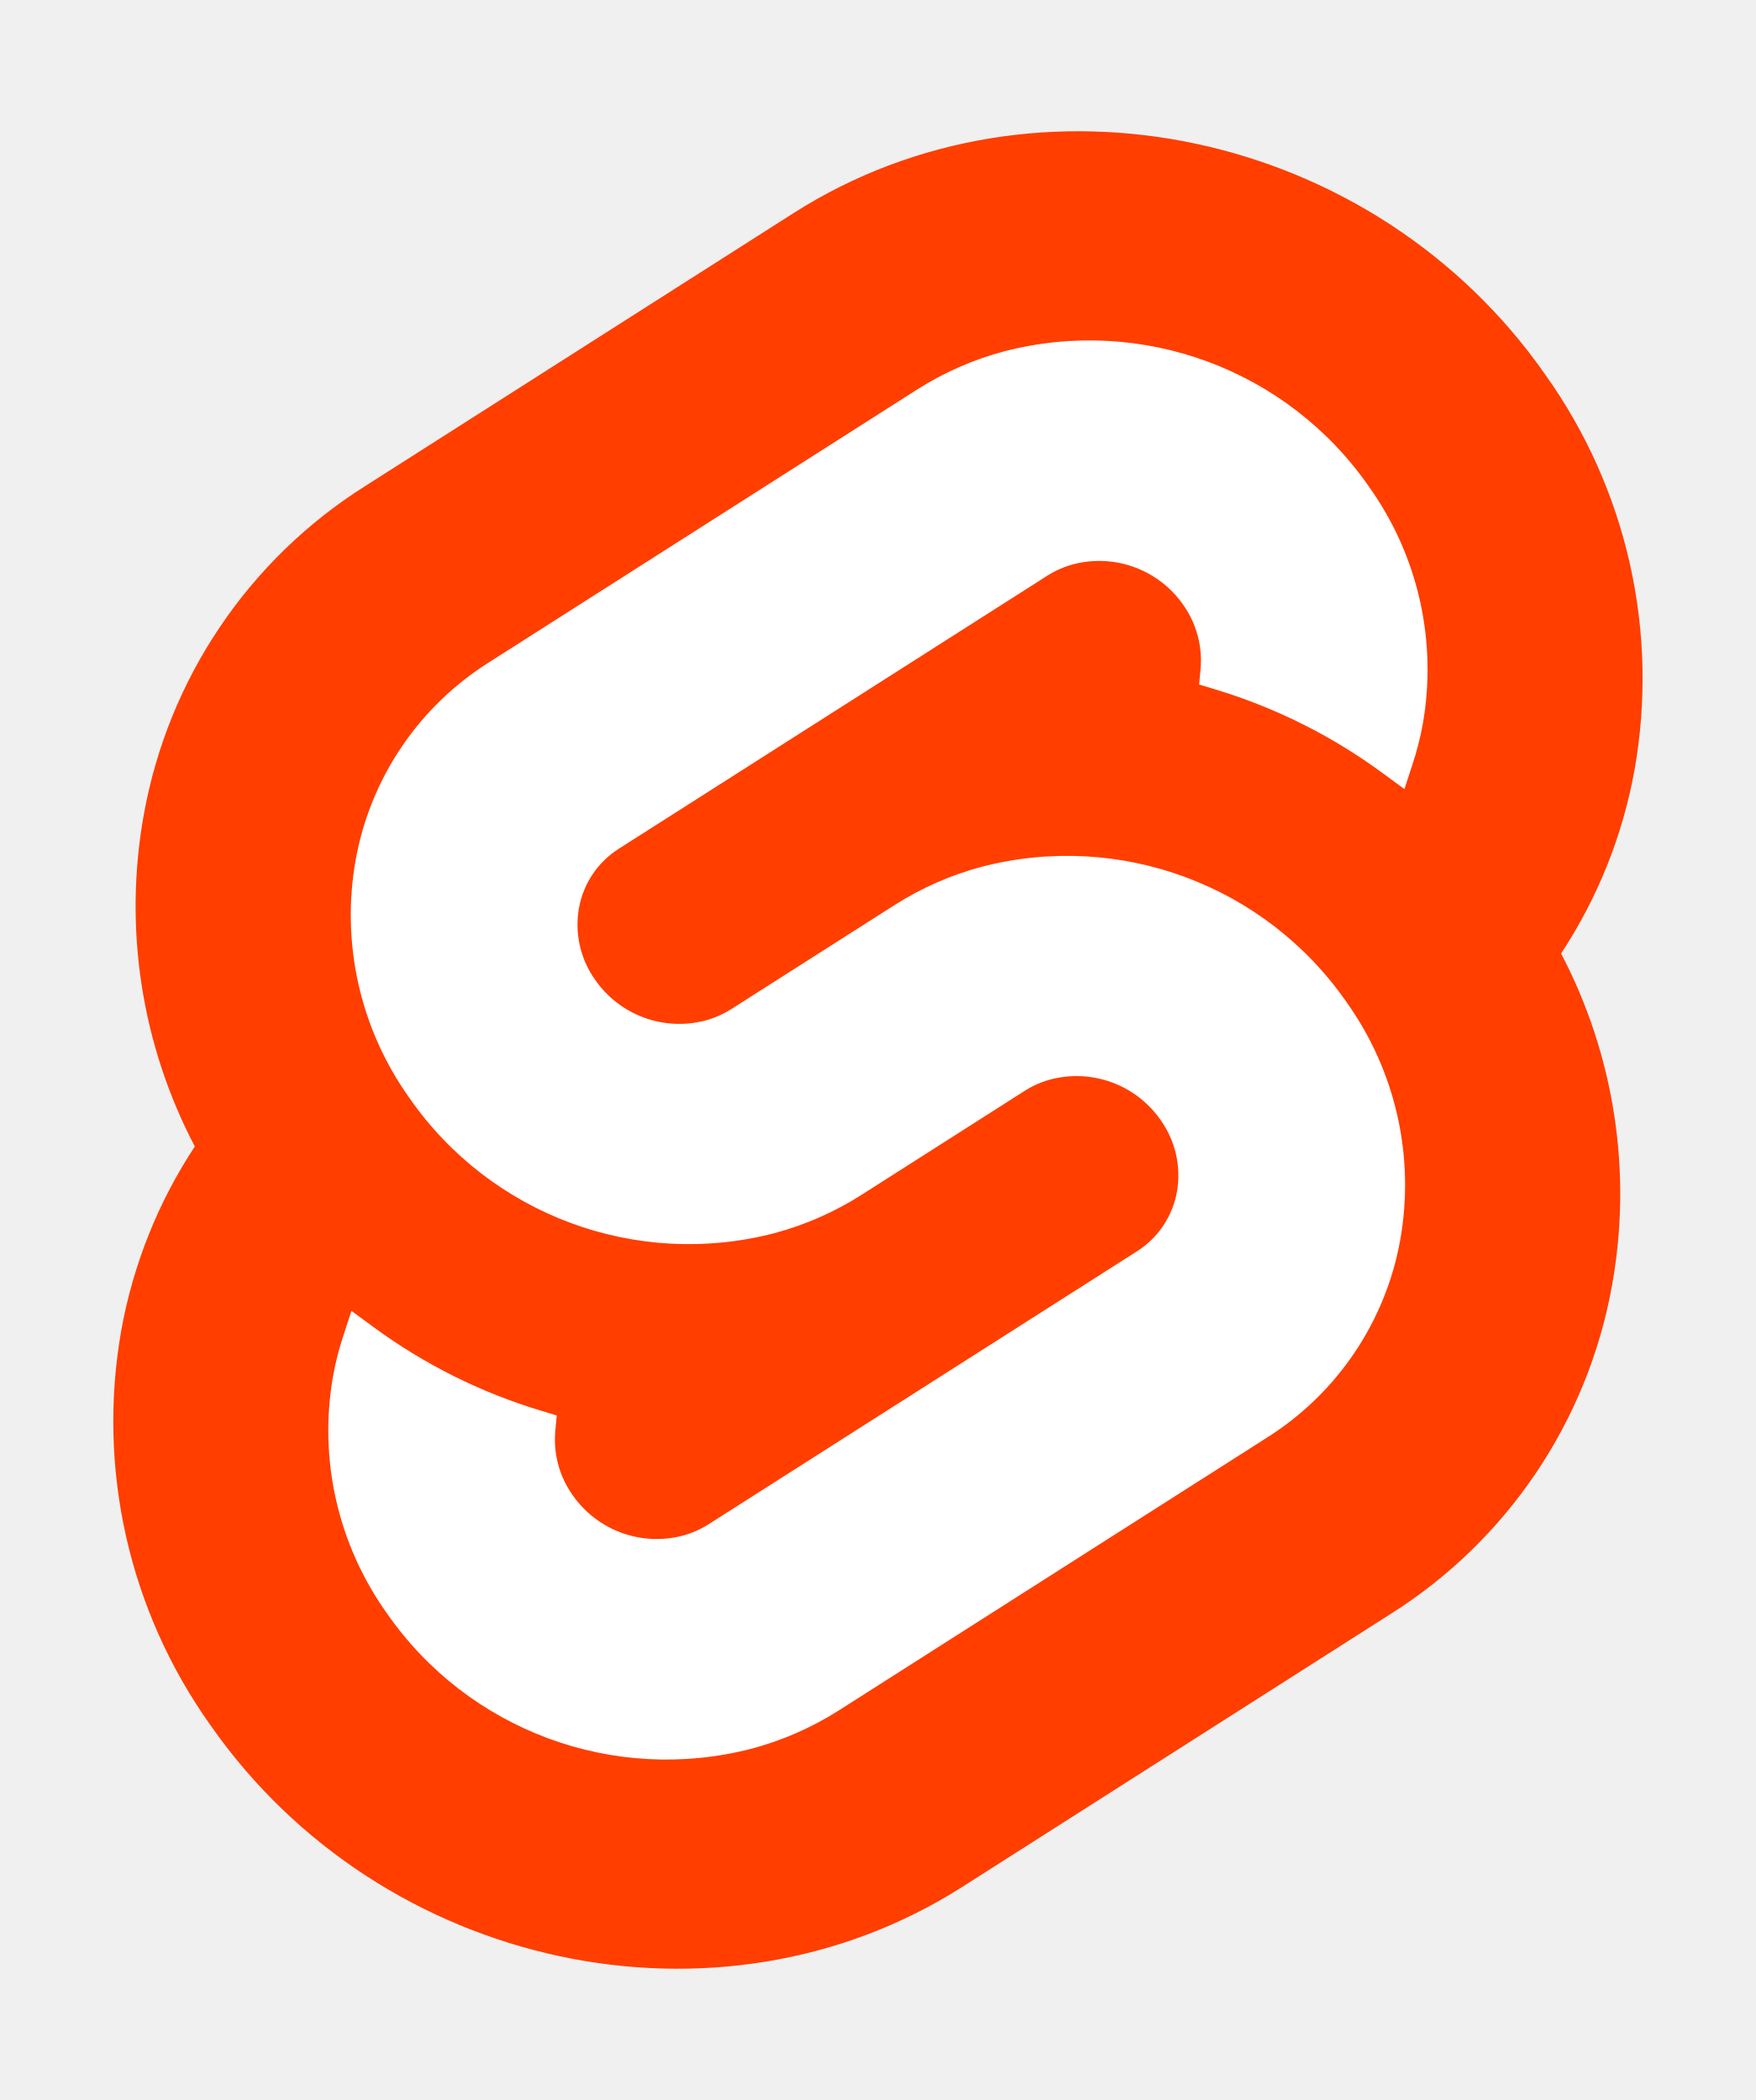
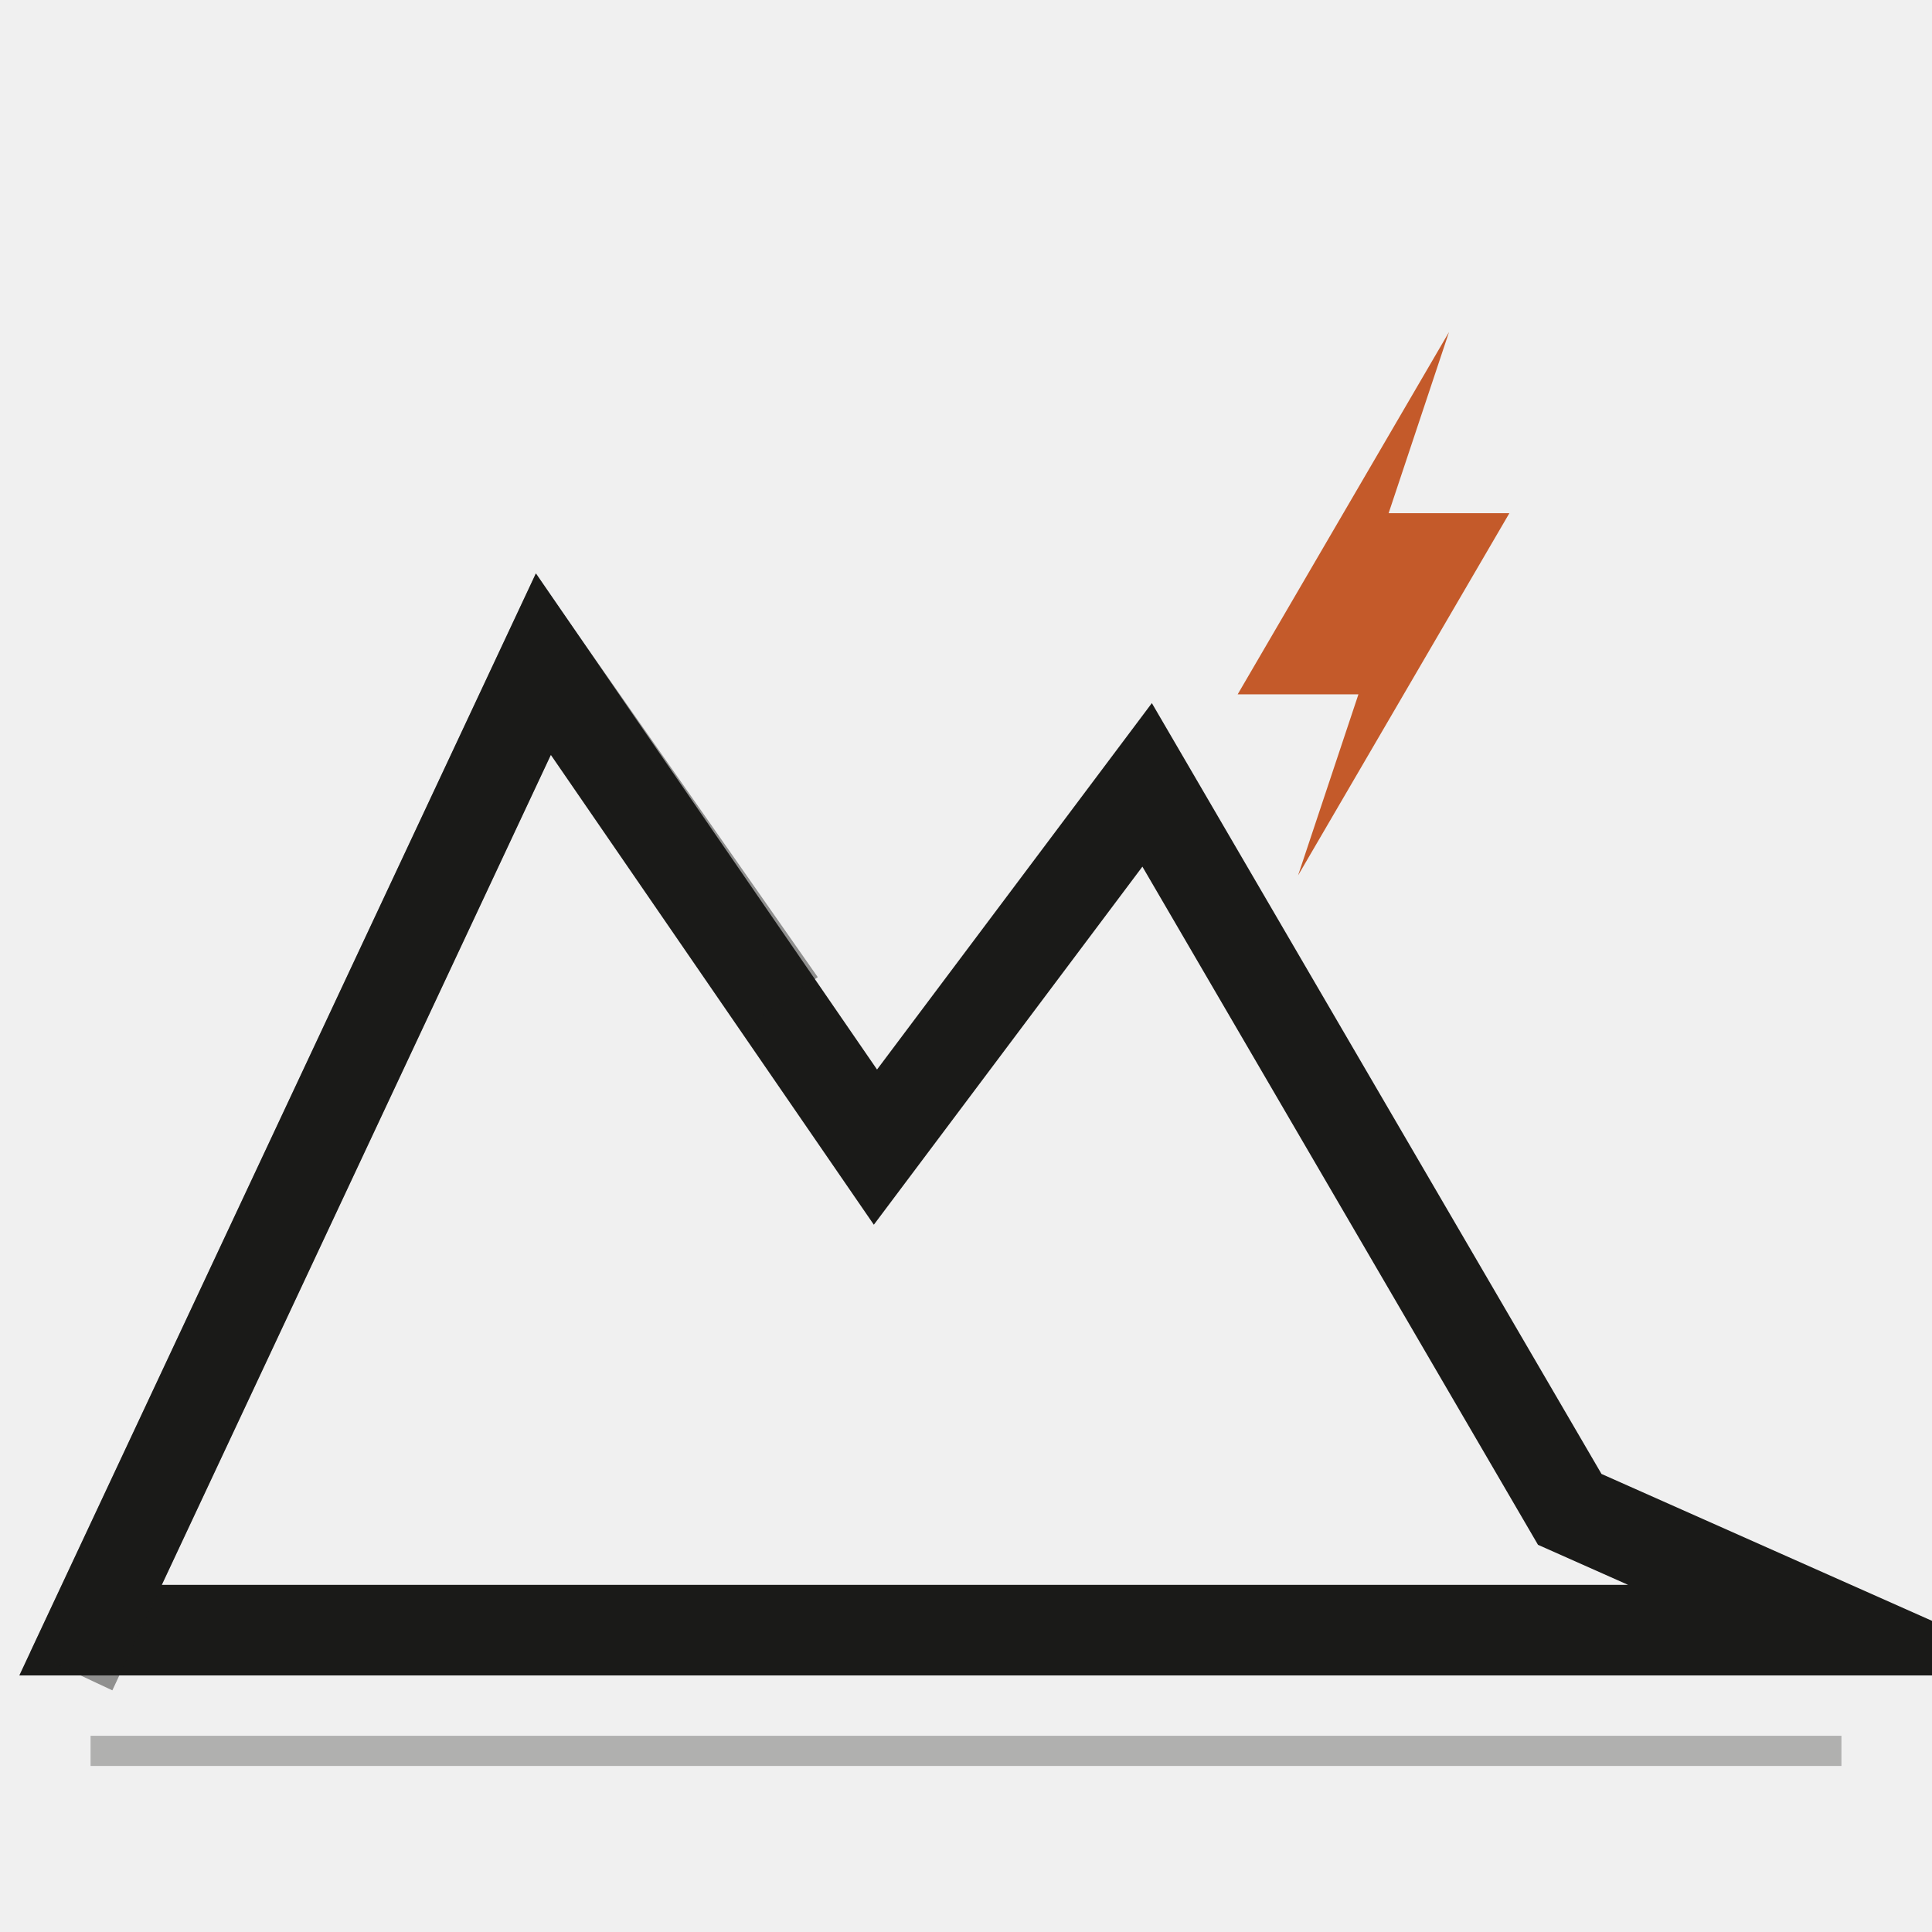
- <svg xmlns="http://www.w3.org/2000/svg" width="107" height="128" viewBox="0 0 107 128">
-   <path d="M94.157 22.819c-10.4-14.885-30.94-19.297-45.792-9.835L22.282 29.608A29.92 29.92 0 0 0 8.764 49.65a31.5 31.5 0 0 0 3.108 20.231 30 30 0 0 0-4.477 11.183 31.9 31.9 0 0 0 5.448 24.116c10.402 14.887 30.942 19.297 45.791 9.835l26.083-16.624A29.92 29.92 0 0 0 98.235 78.35a31.53 31.53 0 0 0-3.105-20.232 30 30 0 0 0 4.474-11.182 31.88 31.88 0 0 0-5.447-24.116" style="fill:#ff3e00" />
-   <path d="M45.817 106.582a20.72 20.72 0 0 1-22.237-8.243 19.17 19.17 0 0 1-3.277-14.503 18 18 0 0 1 .624-2.435l.49-1.498 1.337.981a33.6 33.6 0 0 0 10.203 5.098l.97.294-.09.968a5.85 5.85 0 0 0 1.052 3.878 6.24 6.24 0 0 0 6.695 2.485 5.8 5.8 0 0 0 1.603-.704L69.27 76.28a5.43 5.43 0 0 0 2.45-3.631 5.8 5.8 0 0 0-.987-4.371 6.24 6.24 0 0 0-6.698-2.487 5.7 5.7 0 0 0-1.6.704l-9.953 6.345a19 19 0 0 1-5.296 2.326 20.72 20.72 0 0 1-22.237-8.243 19.17 19.17 0 0 1-3.277-14.502 17.99 17.99 0 0 1 8.13-12.052l26.081-16.623a19 19 0 0 1 5.3-2.329 20.72 20.72 0 0 1 22.237 8.243 19.17 19.17 0 0 1 3.277 14.503 18 18 0 0 1-.624 2.435l-.49 1.498-1.337-.98a33.6 33.6 0 0 0-10.203-5.1l-.97-.294.09-.968a5.86 5.86 0 0 0-1.052-3.878 6.24 6.24 0 0 0-6.696-2.485 5.8 5.8 0 0 0-1.602.704L37.73 51.72a5.42 5.42 0 0 0-2.449 3.63 5.79 5.79 0 0 0 .986 4.372 6.24 6.24 0 0 0 6.698 2.486 5.8 5.8 0 0 0 1.602-.704l9.952-6.342a19 19 0 0 1 5.295-2.328 20.72 20.72 0 0 1 22.237 8.242 19.17 19.17 0 0 1 3.277 14.503 18 18 0 0 1-8.13 12.053l-26.081 16.622a19 19 0 0 1-5.3 2.328" style="fill:#fff" />
+ <svg xmlns="http://www.w3.org/2000/svg" viewBox="0 0 64 64">
+   <path d="M48 11 L41 23 L45 23 L43 29 L50 17 L46 17 Z" fill="#c45a2a" />
+   <path d="M3 54 L18 22 L29 38 L38 26 L52 50 L61 54 Z" stroke="#1a1a18" stroke-width="3" stroke-linejoin="miter" stroke-linecap="square" stroke-miterlimit="8" fill="none" />
+   <path d="M3 54 L18 22 L25 32" stroke="#1a1a18" stroke-width="3" stroke-linejoin="miter" stroke-linecap="square" stroke-miterlimit="8" opacity="0.45" fill="none" />
+   <line x1="3" y1="58" x2="61" y2="58" stroke="#1a1a18" stroke-width="1" opacity="0.3" />
</svg>
